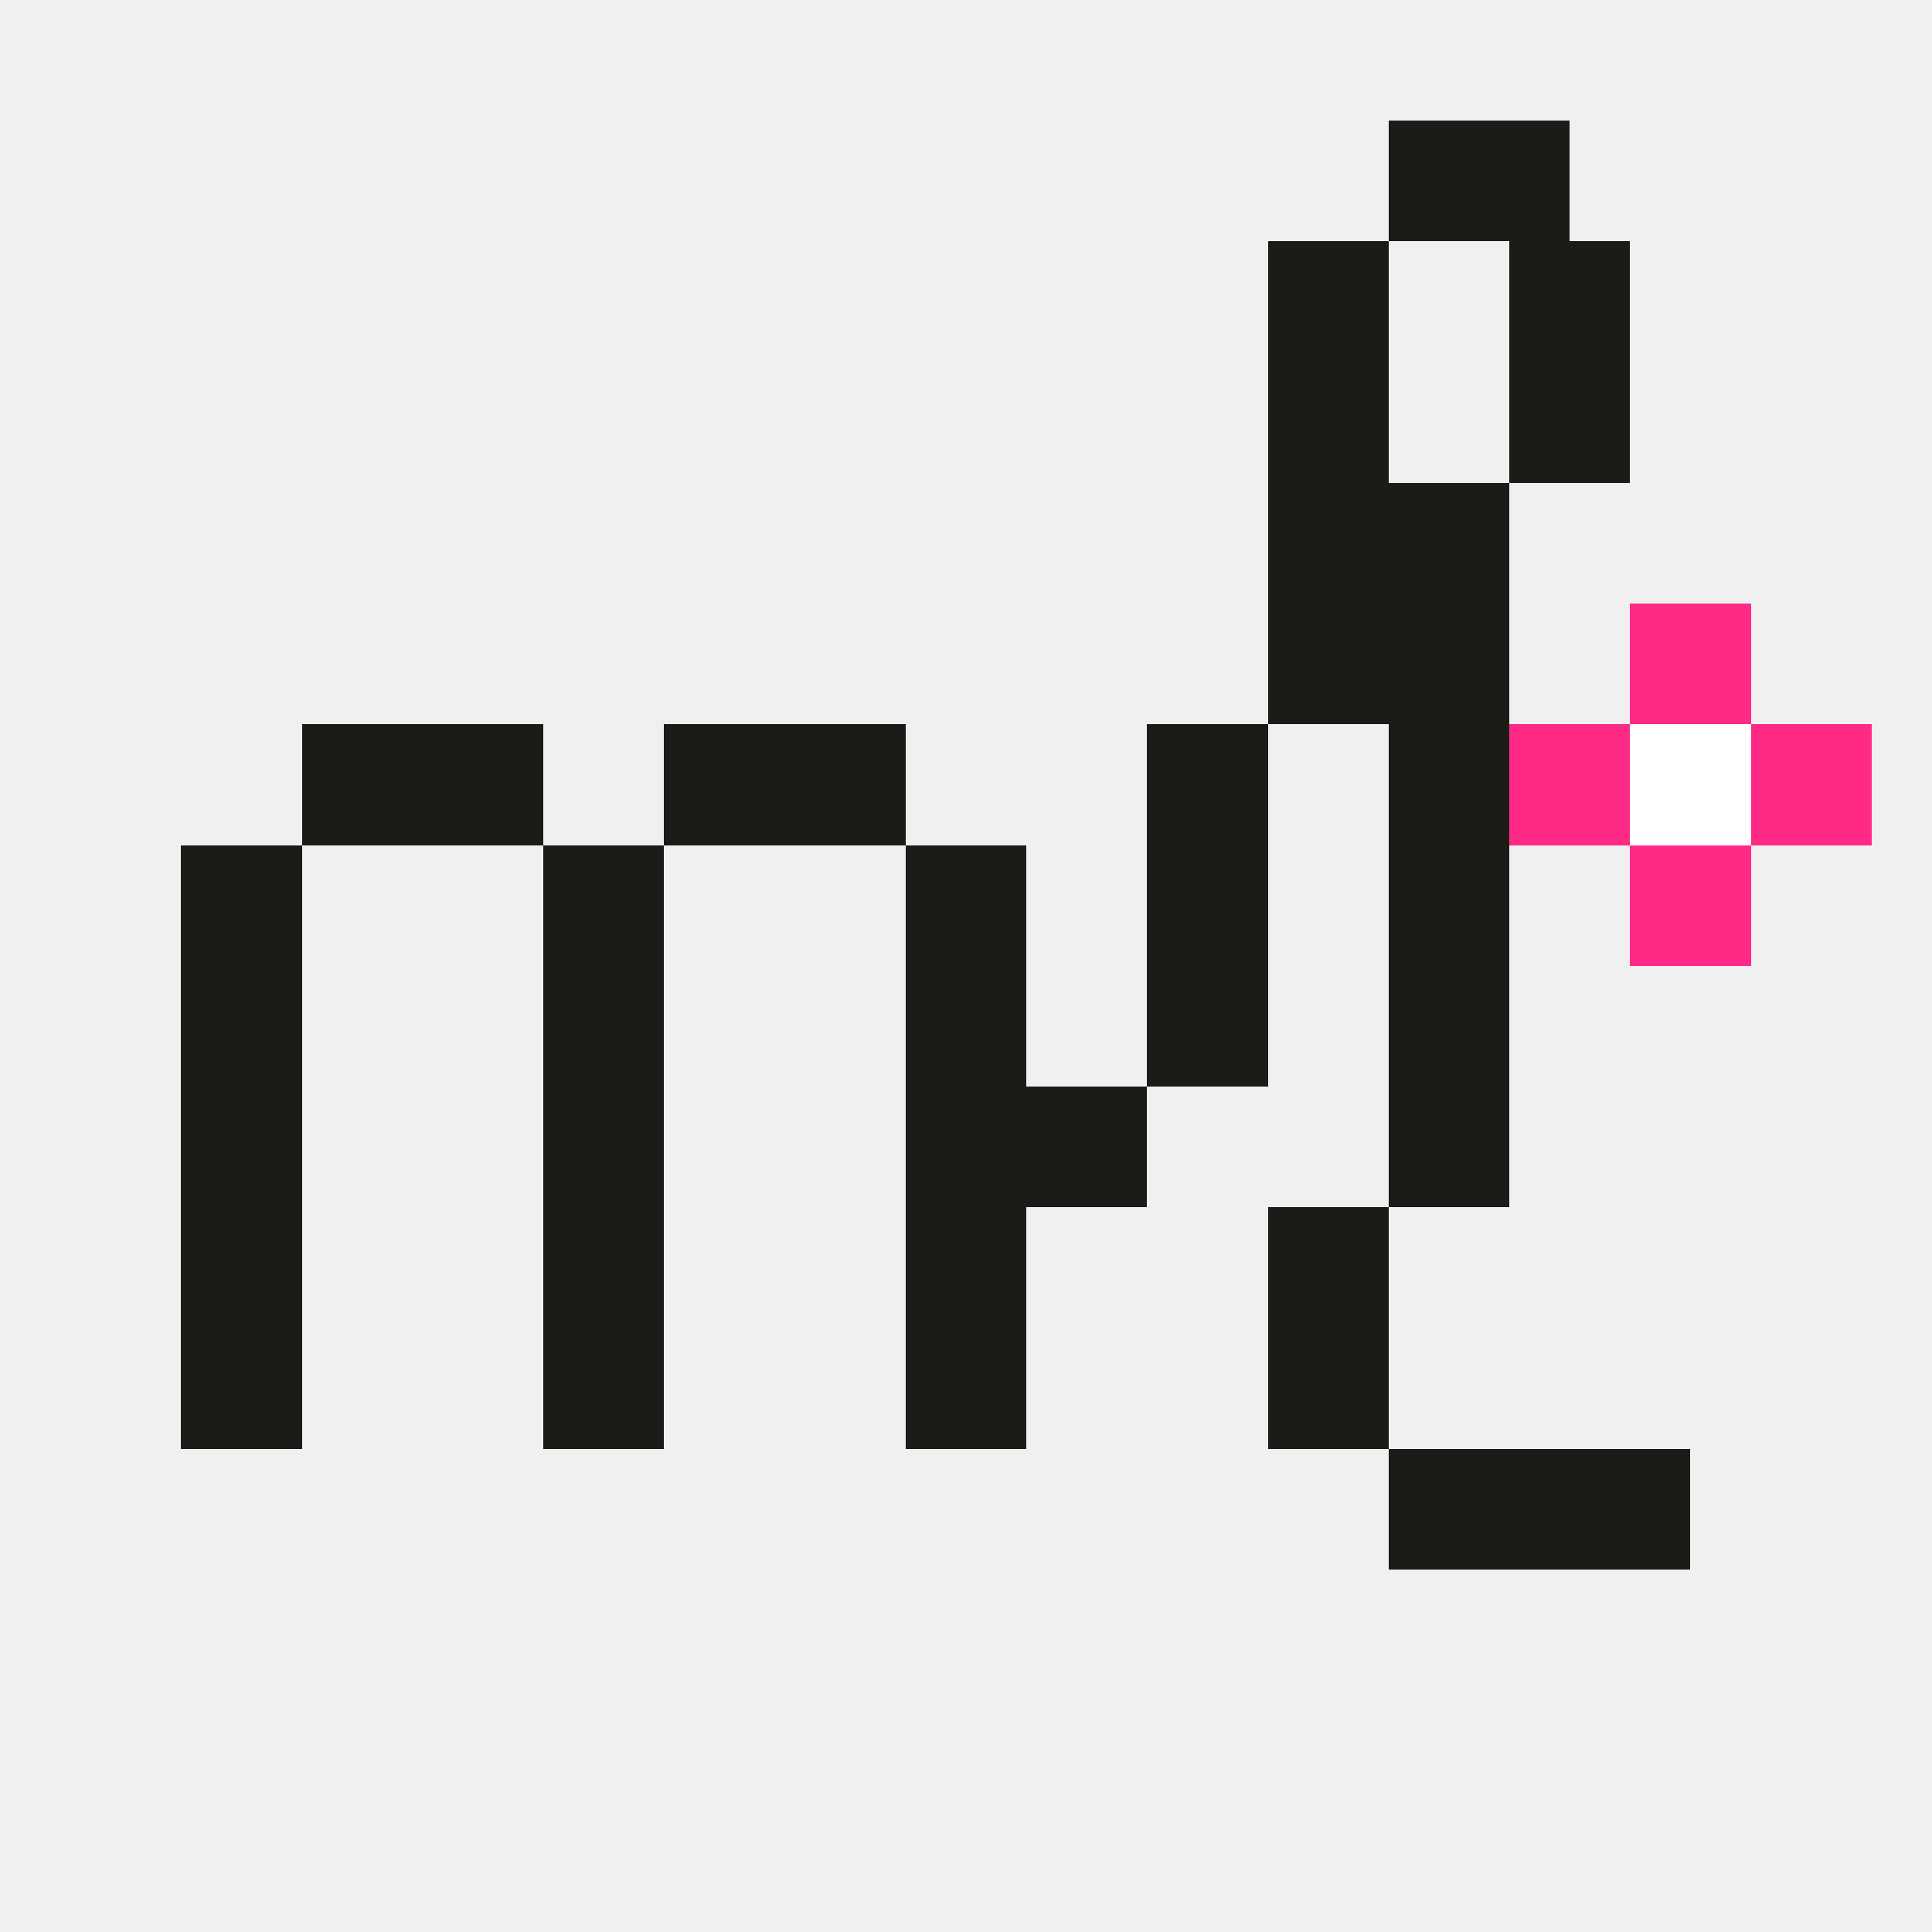
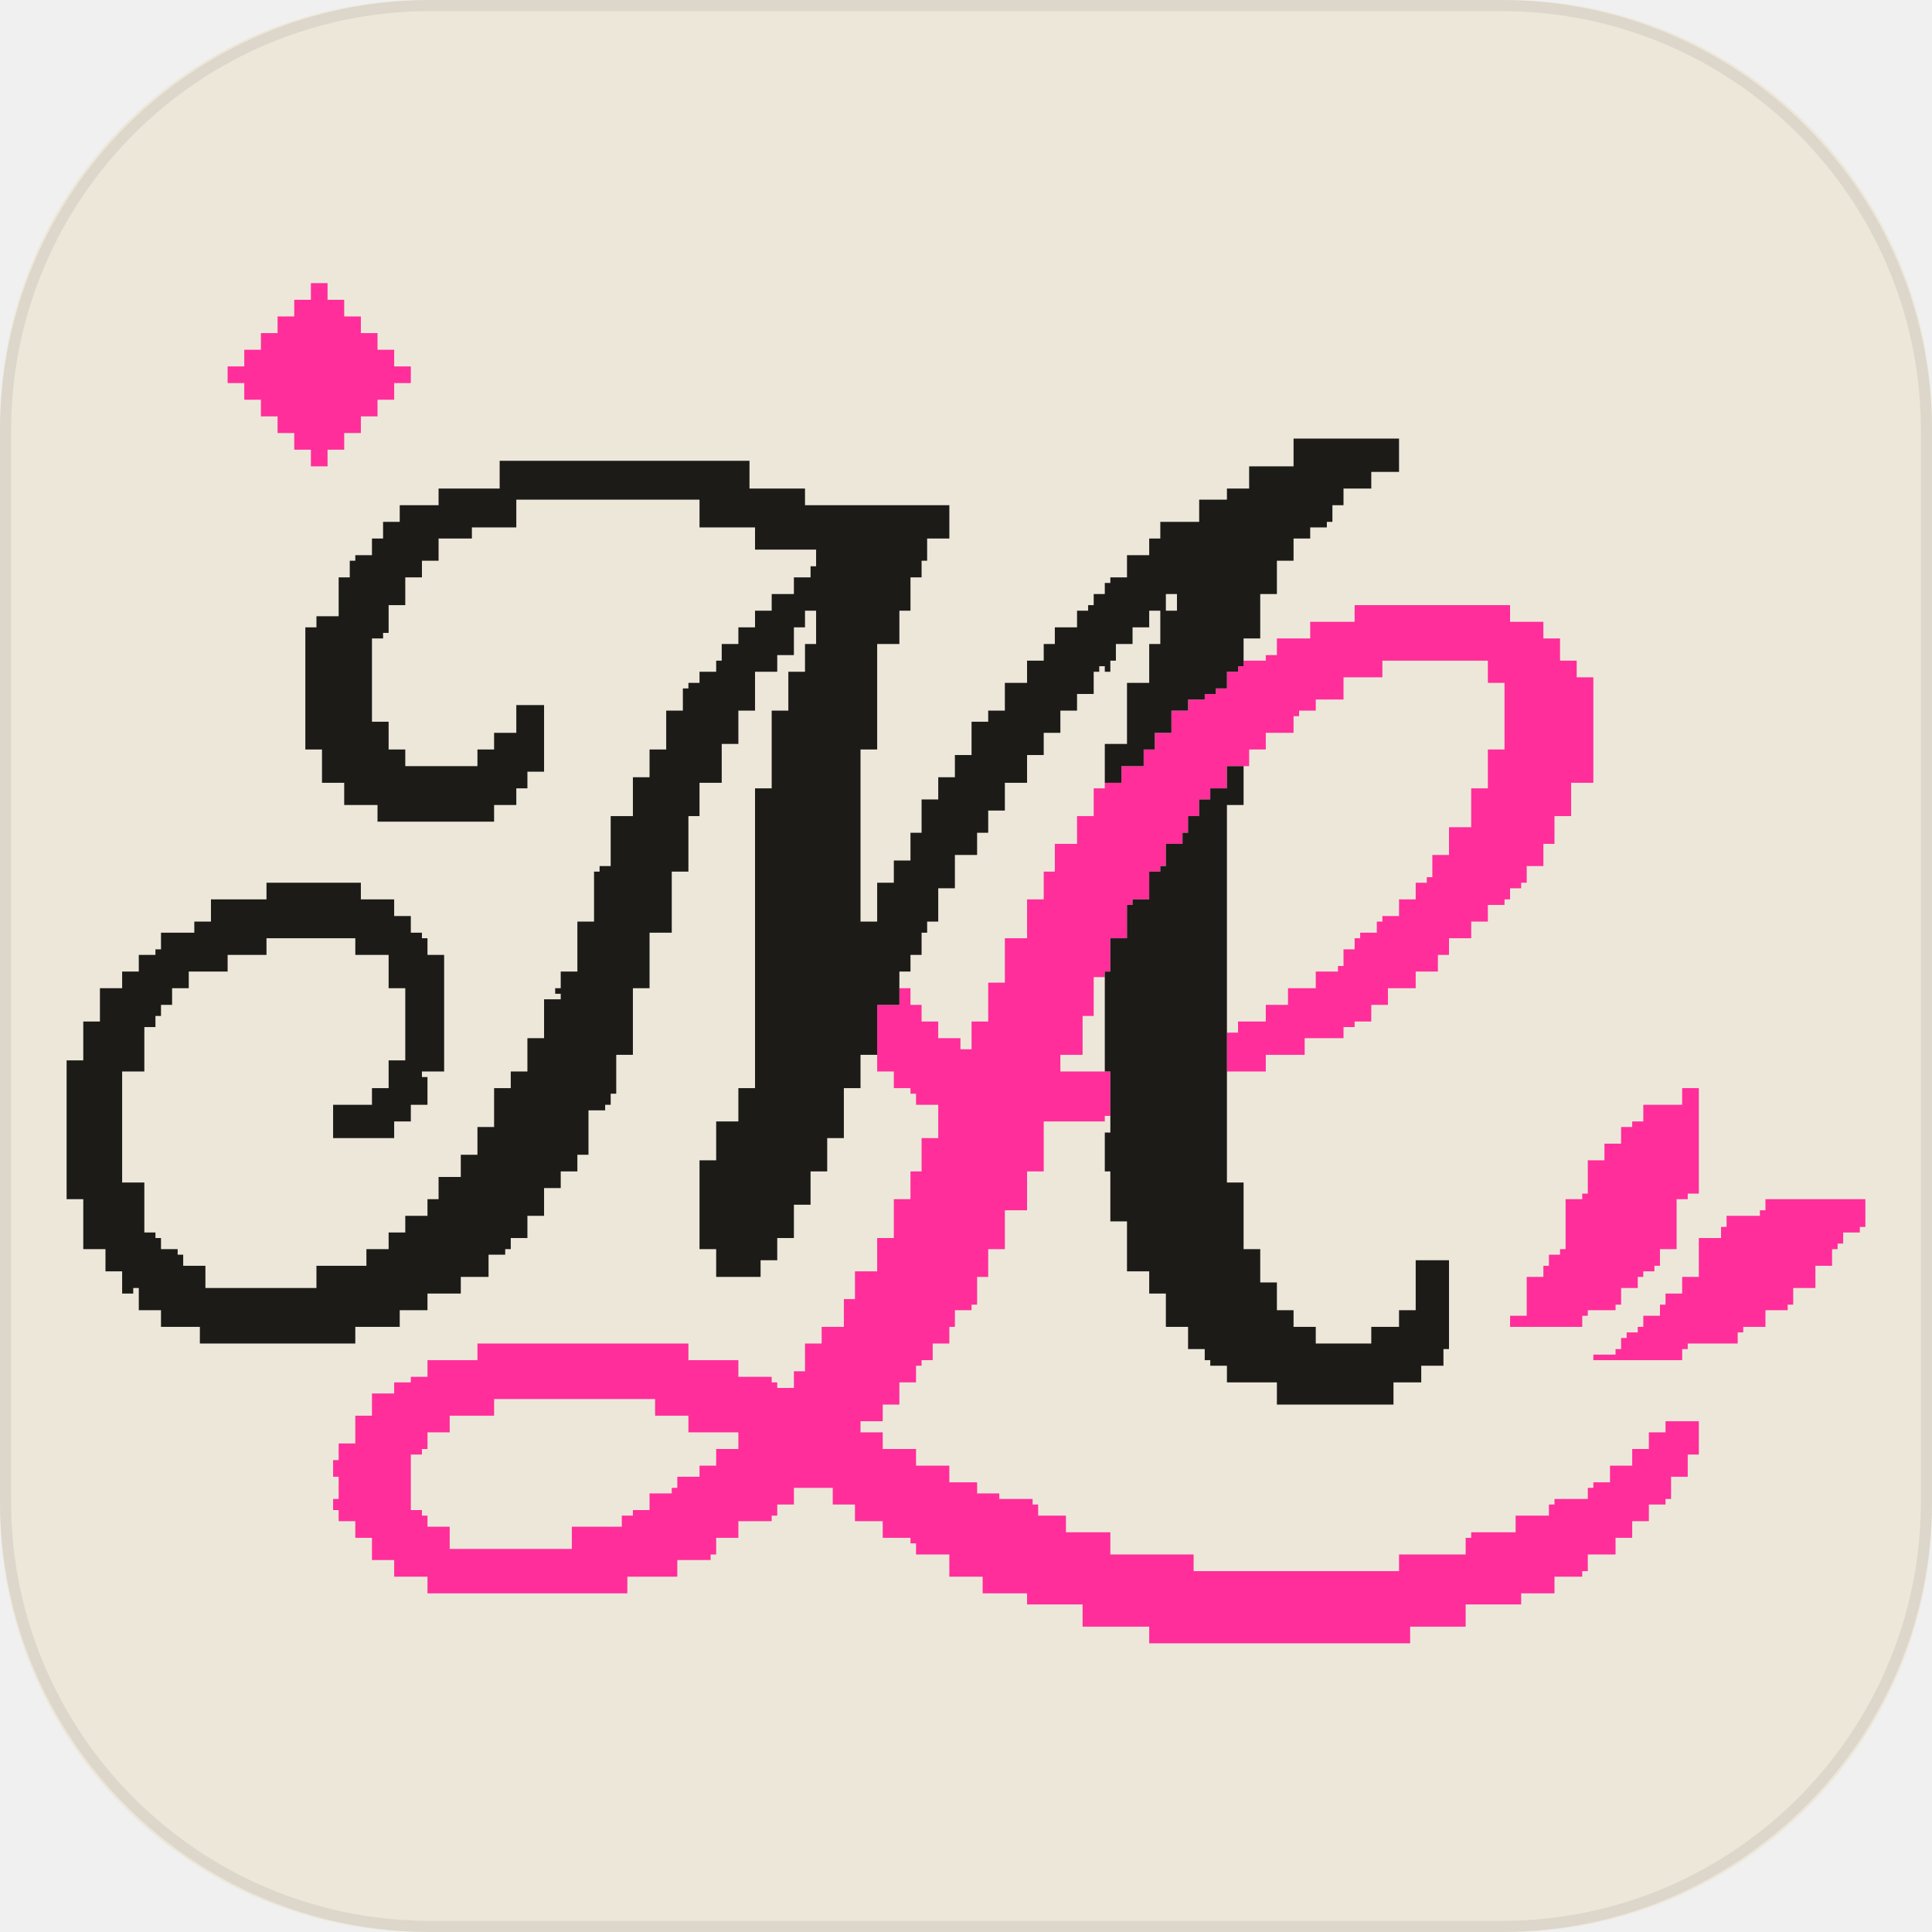
- <svg xmlns="http://www.w3.org/2000/svg" viewBox="0 0 32 32" width="32" height="32" fill="none">
-   <style>
-     :root { color: #1C1B18; }
-     @media (prefers-color-scheme: dark) { :root { color: #EDE7DA; } }
-   </style>
-   <g fill="currentColor" shape-rendering="crispEdges">
-     <rect x="3" y="14" width="2" height="10" />
-     <rect x="5" y="12" width="4" height="2" />
-     <rect x="9" y="14" width="2" height="10" />
-     <rect x="11" y="12" width="4" height="2" />
-     <rect x="15" y="14" width="2" height="10" />
-     <rect x="17" y="18" width="2" height="2" />
-     <rect x="19" y="12" width="2" height="6" />
-     <rect x="21" y="4" width="2" height="8" />
-     <rect x="23" y="2" width="3" height="2" />
-     <rect x="25" y="4" width="2" height="4" />
-     <rect x="23" y="8" width="2" height="12" />
-     <rect x="21" y="20" width="2" height="4" />
-     <rect x="23" y="24" width="5" height="2" />
-   </g>
-   <g fill="#FF2A85" shape-rendering="crispEdges">
-     <rect x="27" y="10" width="2" height="6" />
-     <rect x="25" y="12" width="6" height="2" />
-     <rect x="27" y="12" width="2" height="2" fill="#FFFFFF" />
-   </g>
+ <svg xmlns="http://www.w3.org/2000/svg" viewBox="37 -24 348 348" width="64" height="64">
+   <rect x="37" y="-24" width="348" height="348" rx="76.56" fill="#EDE7DA" />
+   <rect x="38" y="-23" width="346" height="346" rx="76.56" fill="none" stroke="#1C1B18" stroke-width="2" stroke-opacity="0.08" />
+   <path d="M281 85h28v3h-28zM273 88h42v3h-42zM267 91h51v3h-51zM265 94h53v1h-53zM261 95h25v1h-25zM305 95h16v3h-16zM260 96h26v1h-26zM258 97h28v1h-28zM258 98h21v2h-21zM258 162h21v1h-21zM305 98h19v1h-19zM305 111h19v6h-19zM308 99h16v12h-16zM256 100h23v1h-23zM254 101h25v1h-25zM251 102h23v2h-23zM248 104h23v1h-23zM248 105h22v3h-22zM245 108h20v3h-20zM243 111h19v3h-19zM239 114h19v3h-19zM236 117h22v1h-22zM305 117h15v1h-15zM234 118h21v2h-21zM302 118h18v5h-18zM234 120h19v3h-19zM231 123h20v3h-20zM302 123h15v2h-15zM298 125h19v3h-19zM231 126h19v2h-19zM227 128h20v4h-20zM298 128h17v2h-17zM295 130h20v2h-20zM227 132h19v1h-19zM295 132h17v2h-17zM225 133h19v5h-19zM294 134h18v1h-18zM292 135h19v1h-19zM292 136h17v2h-17zM222 138h19v1h-19zM289 138h19v1h-19zM222 139h18v6h-18zM289 139h16v2h-16zM286 141h19v1h-19zM285 142h17v2h-17zM282 144h20v1h-20zM218 145h19v6h-19zM281 145h17v2h-17zM279 147h19v1h-19zM279 148h17v2h-17zM278 150h18v1h-18zM218 151h18v1h-18zM274 151h18v3h-18zM218 152h16v1h-16zM215 153h19v6h-19zM199 154h2v3h-2zM269 154h18v3h-18zM195 157h8v3h-8zM265 157h19v3h-19zM215 159h17v1h-17zM195 160h11v3h-11zM212 160h20v5h-20zM260 160h21v1h-21zM260 161h19v1h-19zM195 163h15v2h-15zM258 163h14v3h-14zM195 165h37v1h-37zM195 166h33v3h-33zM258 166h7v3h-7zM198 169h39v3h-39zM201 172h36v1h-36zM201 253h36v1h-36zM202 173h35v2h-35zM202 254h35v2h-35zM206 175h31v2h-31zM206 177h30v1h-30zM206 178h19v3h-19zM203 181h22v6h-22zM201 187h21v5h-21zM198 192h24v2h-24zM198 194h20v5h-20zM195 199h23v2h-23zM195 201h20v4h-20zM191 205h24v1h-24zM191 206h22v4h-22zM189 210h24v1h-24zM189 211h23v1h-23zM189 212h20v3h-20zM185 215h23v3h-23zM123 218h38v3h-38zM182 218h23v3h-23zM114 221h56v3h-56zM182 221h21v1h-21zM182 222h20v1h-20zM180 223h22v2h-22zM111 224h65v1h-65zM108 225h69v1h-69zM180 225h19v1h-19zM108 226h91v1h-91zM104 227h95v1h-95zM104 228h22v3h-22zM155 228h44v1h-44zM155 229h41v2h-41zM101 231h17v3h-17zM101 251h17v2h-17zM161 231h35v1h-35zM161 232h31v2h-31zM337 232h6v2h-6zM101 234h13v2h-13zM101 250h13v1h-13zM170 234h26v3h-26zM334 234h9v3h-9zM98 236h16v1h-16zM98 249h16v1h-16zM98 237h15v1h-15zM98 248h15v1h-15zM166 237h36v3h-36zM331 237h12v1h-12zM98 238h13v1h-13zM98 242h13v4h-13zM331 238h10v2h-10zM97 239h14v3h-14zM97 246h14v2h-14zM163 240h45v2h-45zM327 240h14v2h-14zM159 242h49v1h-49zM327 242h11v1h-11zM159 243h54v1h-54zM324 243h14v1h-14zM158 244h22v1h-22zM187 244h26v1h-26zM323 244h15v2h-15zM154 245h26v2h-26zM187 245h30v1h-30zM187 246h36v1h-36zM317 246h20v1h-20zM154 247h23v1h-23zM191 247h33v2h-33zM316 247h18v2h-18zM151 248h26v1h-26zM149 249h27v1h-27zM191 249h38v1h-38zM310 249h24v1h-24zM149 250h21v1h-21zM196 250h33v2h-33zM310 250h21v2h-21zM140 251h30v2h-30zM196 252h41v1h-41zM302 252h29v1h-29zM104 253h14v2h-14zM140 253h26v2h-26zM301 253h27v3h-27zM104 255h62v1h-62zM104 256h61v1h-61zM208 256h44v3h-44zM289 256h34v3h-34zM108 257h51v3h-51zM208 259h114v1h-114zM114 260h36v3h-36zM214 260h103v3h-103zM222 263h89v2h-89zM232 265h69v4h-69zM244 269h47v3h-47z" fill="#FF2E9A" shape-rendering="geometricPrecision" />
+   <path d="M270 55h19v5h-19zM127 59h45v5h-45zM262 60h27v1h-27zM262 61h22v3h-22zM116 64h66v2h-66zM258 64h21v2h-21zM116 66h14v1h-14zM163 66h19v1h-19zM253 66h26v1h-26zM109 67h21v3h-21zM163 67h45v4h-45zM253 67h24v3h-24zM106 70h24v1h-24zM246 70h30v1h-30zM106 71h16v2h-16zM173 71h35v2h-35zM246 71h27v2h-27zM104 73h12v3h-12zM173 73h31v2h-31zM173 142h31v2h-31zM244 73h26v3h-26zM184 75h20v2h-20zM101 76h15v1h-15zM240 76h30v1h-30zM100 77h13v3h-13zM184 77h19v1h-19zM240 77h27v3h-27zM183 78h20v2h-20zM98 80h12v5h-12zM180 80h21v3h-21zM237 80h30v1h-30zM236 81h31v2h-31zM176 83h25v3h-25zM234 83h13v2h-13zM249 83h15v3h-15zM98 85h9v2h-9zM233 85h14v1h-14zM173 86h9v3h-9zM184 86h15v6h-15zM231 86h13v3h-13zM246 86h18v5h-18zM94 87h13v2h-13zM92 89h15v1h-15zM92 106h15v5h-15zM170 89h10v3h-10zM227 89h14v3h-14zM92 90h14v1h-14zM92 91h12v15h-12zM246 91h15v1h-15zM167 92h13v2h-13zM182 92h13v5h-13zM225 92h13v3h-13zM244 92h17v4h-17zM167 94h10v1h-10zM166 95h11v2h-11zM166 201h11v2h-11zM222 95h15v1h-15zM222 96h13v1h-13zM236 96h1v1h-1zM244 96h16v1h-16zM163 97h10v2h-10zM179 97h16v7h-16zM222 97h12v2h-12zM244 97h14v2h-14zM244 133h14v5h-14zM161 99h12v1h-12zM218 99h16v2h-16zM240 99h18v1h-18zM240 139h18v6h-18zM160 100h13v4h-13zM240 100h16v1h-16zM218 101h13v3h-13zM240 101h14v1h-14zM240 102h11v2h-11zM130 103h5v5h-5zM157 104h13v6h-13zM176 104h19v7h-19zM215 104h13v2h-13zM240 104h8v4h-8zM212 106h16v2h-16zM126 108h9v3h-9zM212 108h13v4h-13zM240 108h5v2h-5zM157 110h10v1h-10zM236 110h9v1h-9zM95 111h15v3h-15zM123 111h12v3h-12zM154 111h13v5h-13zM176 111h16v7h-16zM236 111h7v3h-7zM209 112h13v4h-13zM95 114h40v1h-40zM236 114h3v3h-3zM258 114h3v4h-3zM95 115h37v2h-37zM151 116h16v1h-16zM206 116h16v1h-16zM99 117h33v1h-33zM151 117h12v6h-12zM206 117h12v3h-12zM99 118h31v3h-31zM173 118h19v24h-19zM173 166h19v6h-19zM255 118h6v2h-6zM203 120h15v2h-15zM253 120h8v1h-8zM105 121h21v3h-21zM253 121h5v2h-5zM203 122h12v4h-12zM147 123h14v9h-14zM251 123h7v3h-7zM201 126h12v4h-12zM250 126h8v2h-8zM247 128h11v4h-11zM201 130h8v1h-8zM198 131h11v4h-11zM145 132h16v1h-16zM246 132h12v1h-12zM144 133h14v9h-14zM85 135h17v3h-17zM195 135h14v1h-14zM195 136h11v6h-11zM75 138h33v3h-33zM241 138h17v1h-17zM75 141h36v1h-36zM72 142h39v2h-39zM141 142h17v2h-17zM66 144h47v1h-47zM141 144h13v7h-13zM173 144h30v4h-30zM66 145h19v2h-19zM101 145h13v3h-13zM237 145h21v6h-21zM237 169h21v11h-21zM237 187h21v2h-21zM65 147h20v1h-20zM62 148h16v3h-16zM107 148h10v6h-10zM107 167h10v2h-10zM173 148h28v3h-28zM59 151h12v3h-12zM138 151h16v3h-16zM173 151h26v6h-26zM236 151h22v18h-22zM236 180h22v7h-22zM55 154h13v3h-13zM110 154h7v13h-7zM137 154h14v1h-14zM138 155h13v1h-13zM135 156h16v7h-16zM55 157h11v2h-11zM173 157h22v9h-22zM55 159h10v1h-10zM52 160h13v1h-13zM52 198h13v1h-13zM52 161h11v6h-11zM52 192h11v6h-11zM132 163h19v3h-19zM132 166h16v3h-16zM49 167h14v2h-14zM49 189h14v3h-14zM49 169h10v20h-10zM107 169h6v1h-6zM129 169h19v3h-19zM107 170h7v2h-7zM104 172h10v3h-10zM126 172h22v1h-22zM170 172h19v6h-19zM126 173h21v2h-21zM97 175h14v3h-14zM126 175h20v1h-20zM126 176h17v3h-17zM97 178h11v3h-11zM166 178h23v3h-23zM123 179h20v5h-20zM166 181h20v4h-20zM120 184h21v3h-21zM163 185h23v2h-23zM120 187h18v1h-18zM163 187h20v6h-20zM116 188h22v2h-22zM237 189h24v7h-24zM116 190h19v2h-19zM114 192h21v3h-21zM163 193h17v6h-17zM110 195h22v3h-22zM240 196h21v5h-21zM107 198h25v1h-25zM52 199h14v2h-14zM107 199h22v2h-22zM163 199h14v2h-14zM56 201h13v1h-13zM103 201h25v1h-25zM240 201h24v4h-24zM56 202h14v2h-14zM103 202h22v2h-22zM166 203h8v3h-8zM292 203h6v9h-6zM56 204h18v1h-18zM94 204h31v2h-31zM59 205h15v3h-15zM244 205h20v2h-20zM94 206h26v2h-26zM244 207h23v2h-23zM59 208h2v1h-2zM62 208h58v1h-58zM62 209h52v3h-52zM247 209h20v3h-20zM66 212h43v3h-43zM247 212h23v3h-23zM289 212h9v3h-9zM73 215h28v3h-28zM251 215h23v3h-23zM284 215h14v3h-14zM251 218h47v1h-47zM254 219h43v2h-43zM255 221h42v1h-42zM258 222h35v3h-35zM267 225h21v4h-21z" fill="#1C1B18" shape-rendering="geometricPrecision" />
+   <path d="M31 0h3v3h-3zM24 3h10v3h-10zM22 6h12v1h-12zM20 7h14v3h-14zM17 10h17v3h-17zM14 13h20v6h-20zM13 19h19v1h-19zM10 20h20v9h-20zM9 29h18v1h-18zM7 30h20v2h-20zM6 32h20v1h-20zM6 33h18v1h-18zM3 34h20v2h-20zM3 36h17v3h-17zM3 39h16v1h-16zM3 40h11v1h-11zM0 41h13v2h-13z" transform="translate(309 172)" fill="#FF2E9A" shape-rendering="geometricPrecision" />
+   <path d="M31 0h18v2h-18zM30 2h19v1h-19zM24 3h25v2h-25zM23 5h25v1h-25zM23 6h22v1h-22zM19 7h26v1h-26zM19 8h25v1h-25zM19 9h24v3h-24zM19 12h21v2h-21zM16 14h24v2h-24zM16 16h20v1h-20zM13 17h23v2h-23zM12 19h23v1h-23zM12 20h19v1h-19zM9 21h22v2h-22zM8 23h19v1h-19zM6 24h20v1h-20zM5 25h21v1h-21zM5 26h12v1h-12zM4 27h12v1h-12zM0 28h16v1h-16z" transform="translate(324 192)" fill="#FF2E9A" shape-rendering="geometricPrecision" />
+   <path d="M93 27h3v3h-3zM90 30h9v3h-9zM87 33h15v3h-15zM84 36h21v3h-21zM81 39h27v3h-27zM78 42h33v3h-33zM81 45h27v3h-27zM84 48h21v3h-21zM87 51h15v3h-15zM90 54h9v3h-9zM93 57h3v3h-3z" fill="#FF2E9A" shape-rendering="geometricPrecision" />
</svg>
